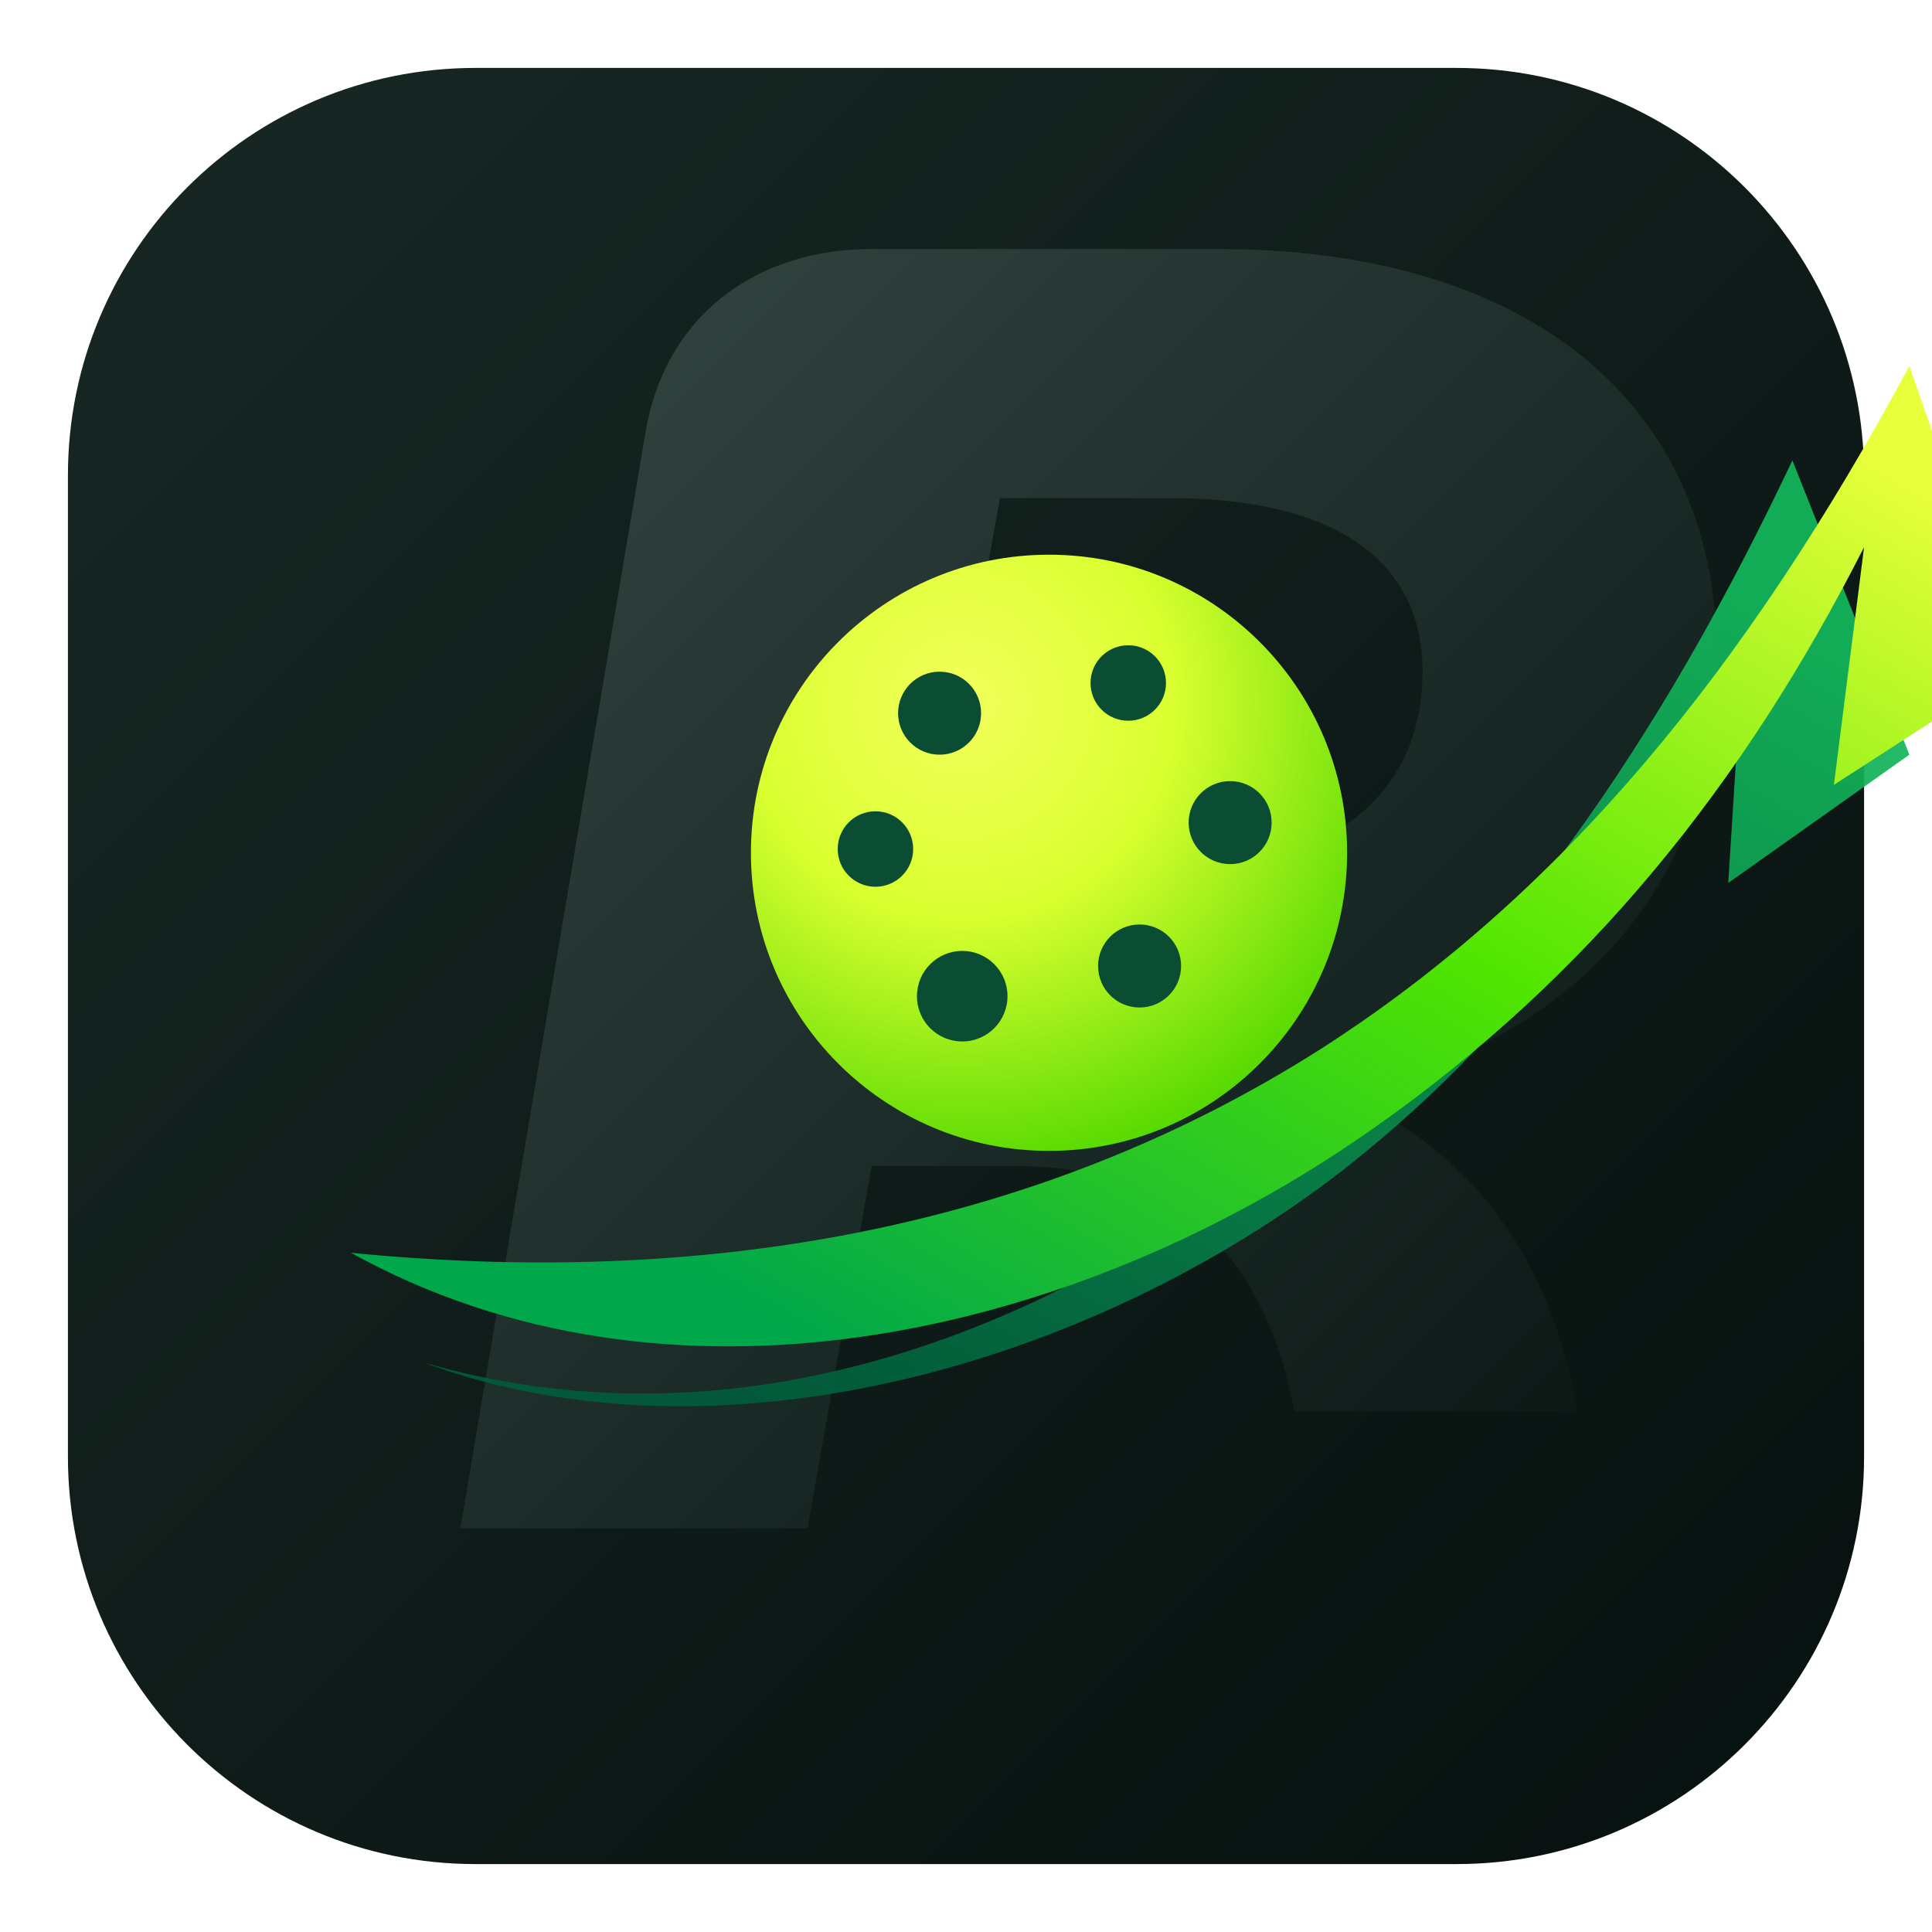
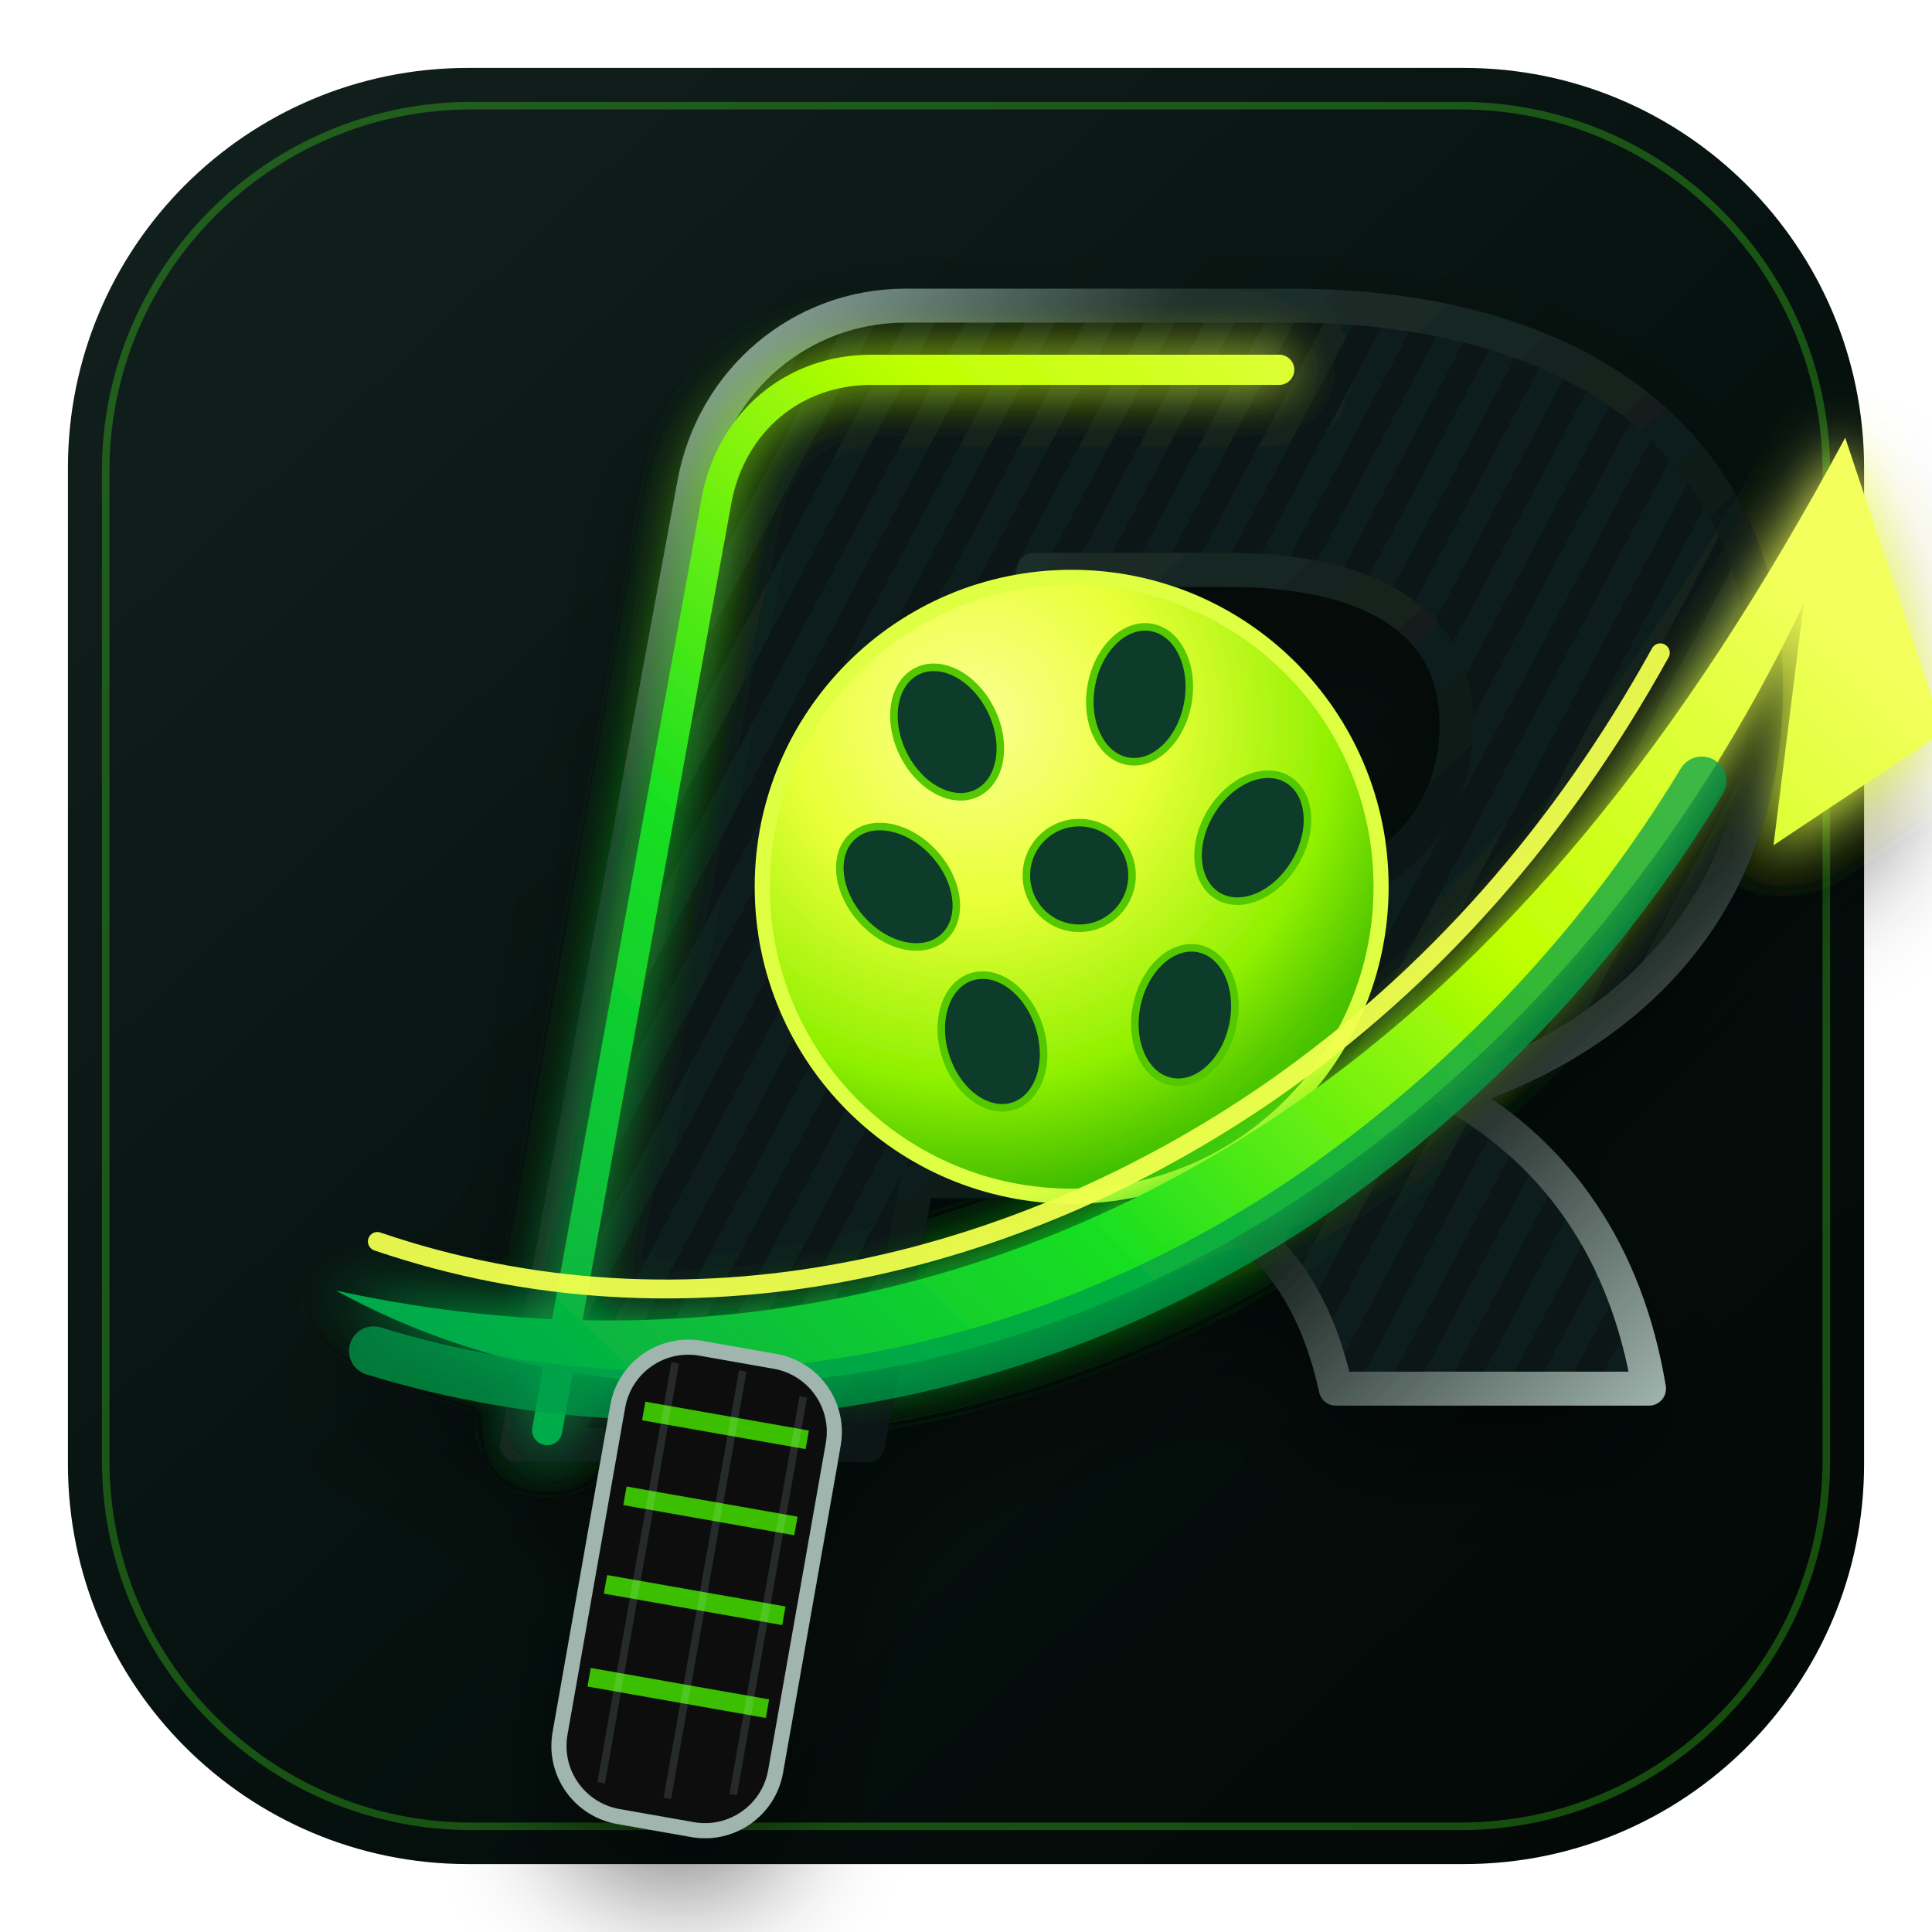
<svg xmlns="http://www.w3.org/2000/svg" viewBox="0 0 512 512" role="img" aria-label="Pickleup.vn">
  <defs>
-     <linearGradient id="bg" x1="0" y1="0" x2="1" y2="1">
-       <stop stop-color="#182824" />
-       <stop offset="1" stop-color="#07100e" />
+     <linearGradient id="bg" x1="40" y1="28" x2="466" y2="486" gradientUnits="userSpaceOnUse">
+       <stop stop-color="#12201d" />
+       <stop offset=".52" stop-color="#06120f" />
+       <stop offset="1" stop-color="#020806" />
    </linearGradient>
-     <linearGradient id="p" x1="0" y1="0" x2="1" y2="1">
-       <stop stop-color="#354743" />
-       <stop offset=".6" stop-color="#182824" />
-       <stop offset="1" stop-color="#0b1412" />
+     <pattern id="carbon" width="14" height="14" patternUnits="userSpaceOnUse" patternTransform="rotate(28)">
+       <rect width="14" height="14" fill="#0b1513" />
+       <rect width="7" height="14" fill="#14221f" opacity=".72" />
+     </pattern>
+     <linearGradient id="metal" x1="88" y1="78" x2="414" y2="420" gradientUnits="userSpaceOnUse">
+       <stop stop-color="#fbffff" />
+       <stop offset=".16" stop-color="#8faaa2" />
+       <stop offset=".33" stop-color="#20312d" />
+       <stop offset=".73" stop-color="#07110f" />
+       <stop offset="1" stop-color="#b7cbc4" />
    </linearGradient>
-     <radialGradient id="ball" cx=".35" cy=".25" r=".8">
-       <stop stop-color="#f3ff5b" />
-       <stop offset=".45" stop-color="#d9ff2f" />
-       <stop offset="1" stop-color="#54d900" />
+     <linearGradient id="lime" x1="135" y1="390" x2="418" y2="99" gradientUnits="userSpaceOnUse">
+       <stop stop-color="#00a64d" />
+       <stop offset=".38" stop-color="#18df21" />
+       <stop offset=".7" stop-color="#bfff00" />
+       <stop offset="1" stop-color="#f2ff5b" />
+     </linearGradient>
+     <radialGradient id="ball" cx=".34" cy=".23" r=".84">
+       <stop stop-color="#fbff92" />
+       <stop offset=".35" stop-color="#e9ff38" />
+       <stop offset=".7" stop-color="#8ff000" />
+       <stop offset="1" stop-color="#25a900" />
    </radialGradient>
-     <linearGradient id="arrow" x1=".12" y1=".85" x2=".9" y2=".08">
-       <stop stop-color="#00a74b" />
-       <stop offset=".52" stop-color="#51e600" />
-       <stop offset="1" stop-color="#e8ff3b" />
-     </linearGradient>
-     <linearGradient id="arrow2" x1=".1" y1=".9" x2=".85" y2=".1">
-       <stop stop-color="#005c3b" />
-       <stop offset="1" stop-color="#12b85b" />
-     </linearGradient>
+     <filter id="glow" x="-40%" y="-40%" width="180%" height="180%">
+       <feGaussianBlur stdDeviation="7" result="b" />
+       <feMerge>
+         <feMergeNode in="b" />
+         <feMergeNode in="SourceGraphic" />
+       </feMerge>
+     </filter>
+     <filter id="shadow" x="-30%" y="-30%" width="180%" height="180%">
+       <feDropShadow dx="0" dy="16" stdDeviation="15" flood-color="#000" flood-opacity=".48" />
+     </filter>
  </defs>
-   <rect x="18" y="18" width="476" height="476" rx="108" fill="url(#bg)" />
-   <path d="M122 405 171 115c5-31 29-49 60-49h92c81 0 132 40 132 108 0 60-36 101-99 116 34 15 55 43 62 84H343c-8-43-33-65-74-65h-38l-17 96H122Zm125-173h57c45 0 73-19 73-54 0-30-24-46-67-46h-45l-18 100Z" fill="url(#p)" />
-   <circle cx="278" cy="226" r="79" fill="url(#ball)" />
-   <g fill="#0b4d32">
-     <circle cx="249" cy="189" r="11" />
-     <circle cx="299" cy="181" r="10" />
-     <circle cx="326" cy="218" r="11" />
-     <circle cx="302" cy="256" r="11" />
-     <circle cx="255" cy="264" r="12" />
-     <circle cx="232" cy="225" r="10" />
+   <rect x="18" y="18" width="476" height="476" rx="106" fill="url(#bg)" />
+   <rect x="28" y="28" width="456" height="456" rx="97" fill="none" stroke="#4cff26" stroke-opacity=".28" stroke-width="2" />
+   <g filter="url(#shadow)">
+     <path d="M137 383 184 128c5-27 28-47 56-47h102c77 0 126 37 126 101 0 53-31 91-83 108 28 16 46 42 52 78h-83c-8-37-31-55-68-55h-43l-13 70h-93Zm121-141h62c40 0 66-19 66-50 0-27-22-41-61-41h-51l-16 91Z" fill="url(#carbon)" stroke="url(#metal)" stroke-width="9" stroke-linejoin="round" />
+     <path d="M145 379 190 132c4-20 20-34 41-34h108" fill="none" stroke="url(#lime)" stroke-width="8" stroke-linecap="round" filter="url(#glow)" />
+     <circle cx="284" cy="235" r="82" fill="url(#ball)" stroke="#dfff42" stroke-width="4" />
+     <g fill="#073d2a" stroke="#55c900" stroke-width="2">
+       <ellipse cx="251" cy="194" rx="13" ry="18" transform="rotate(-26 251 194)" />
+       <ellipse cx="302" cy="184" rx="13" ry="18" transform="rotate(10 302 184)" />
+       <ellipse cx="332" cy="222" rx="13" ry="18" transform="rotate(31 332 222)" />
+       <ellipse cx="314" cy="269" rx="13" ry="18" transform="rotate(12 314 269)" />
+       <ellipse cx="263" cy="276" rx="13" ry="18" transform="rotate(-18 263 276)" />
+       <ellipse cx="238" cy="235" rx="13" ry="18" transform="rotate(-42 238 235)" />
+       <circle cx="286" cy="232" r="14" />
+     </g>
+     <path d="M89 342c82 45 185 25 262-29 54-38 96-88 127-153l-8 64 45-30-26-78c-43 80-90 139-151 180-75 50-162 65-249 46Z" fill="url(#lime)" filter="url(#glow)" />
+     <path d="M99 358c88 27 181 6 251-43 41-29 75-65 101-108" fill="none" stroke="#009d4b" stroke-width="13" stroke-linecap="round" opacity=".72" />
+     <path d="M100 329c82 28 169 7 237-40 43-30 77-69 103-116" fill="none" stroke="#efff4f" stroke-width="5" stroke-linecap="round" opacity=".95" />
+     <g transform="translate(167 354) rotate(10)">
+       <rect x="0" y="0" width="58" height="126" rx="19" fill="#0c1110" stroke="#9fb5ad" stroke-width="4" />
+       <path d="M7 19h44M6 42h46M5 66h48M5 91h48" stroke="#45e500" stroke-width="5" opacity=".82" />
+       <path d="M13 5v113M31 4v115M48 8v107" stroke="#eef9f5" stroke-opacity=".12" stroke-width="2" />
+     </g>
  </g>
-   <path d="M112 361c78 29 177 1 244-51 51-40 81-87 106-139l-4 63 48-34-31-78c-34 72-77 137-139 185-65 50-145 77-224 54Z" fill="url(#arrow2)" opacity=".92" />
-   <path d="M93 332c83 46 190 24 271-33 57-40 98-91 130-154l-8 63 48-31-28-80c-43 80-92 140-156 181-77 49-166 63-257 54Z" fill="url(#arrow)" />
</svg>
